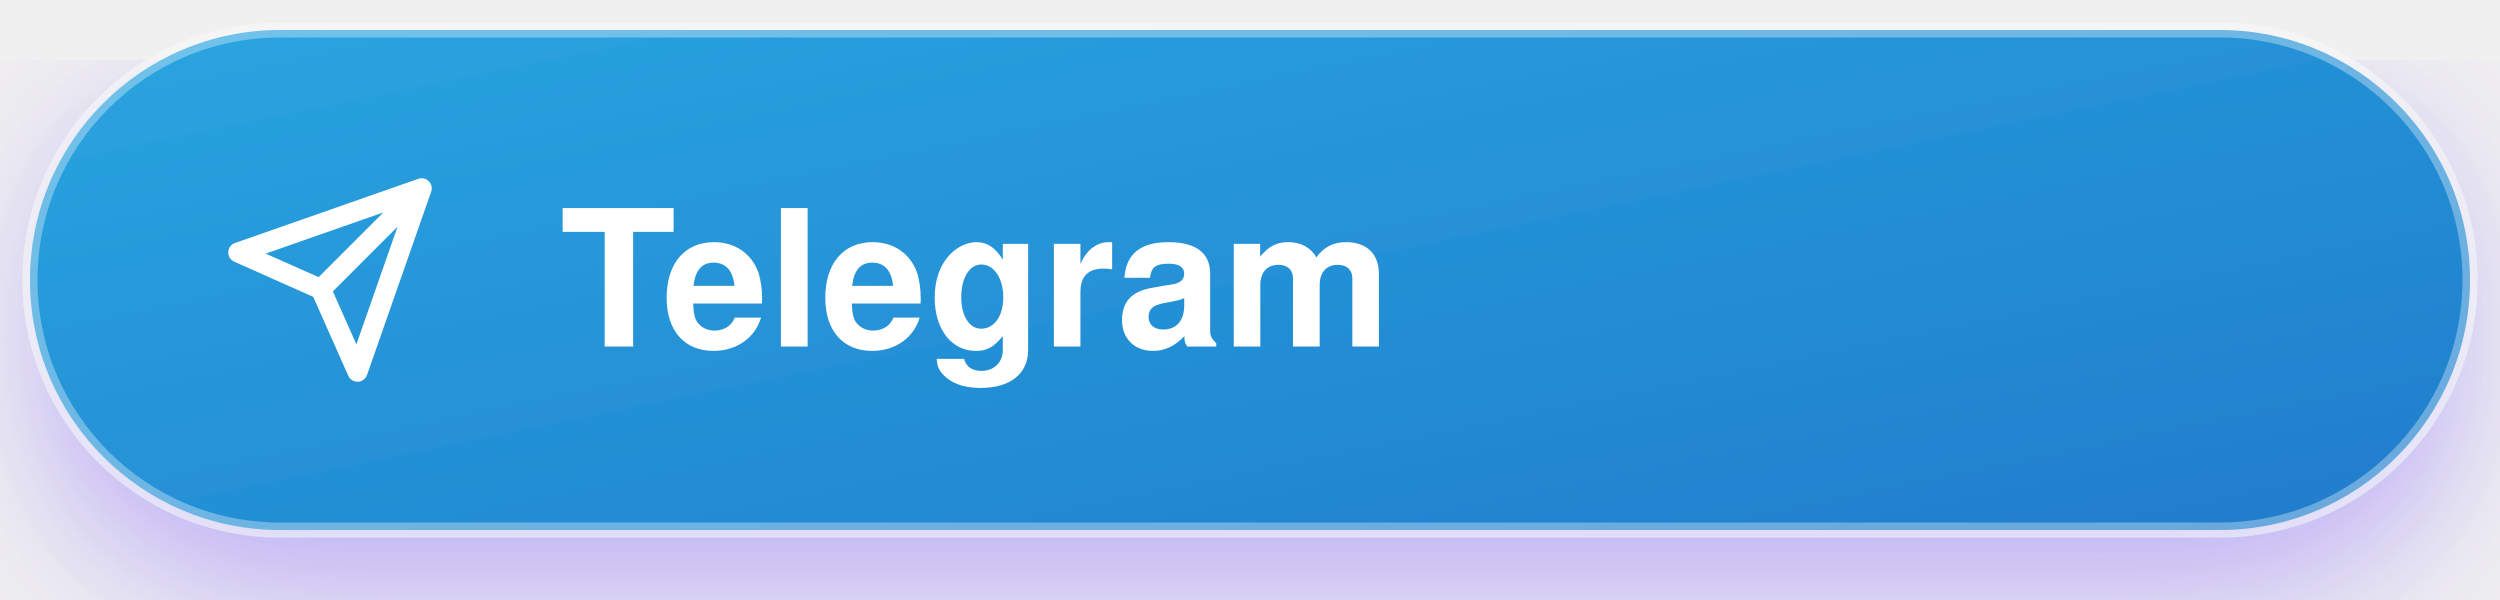
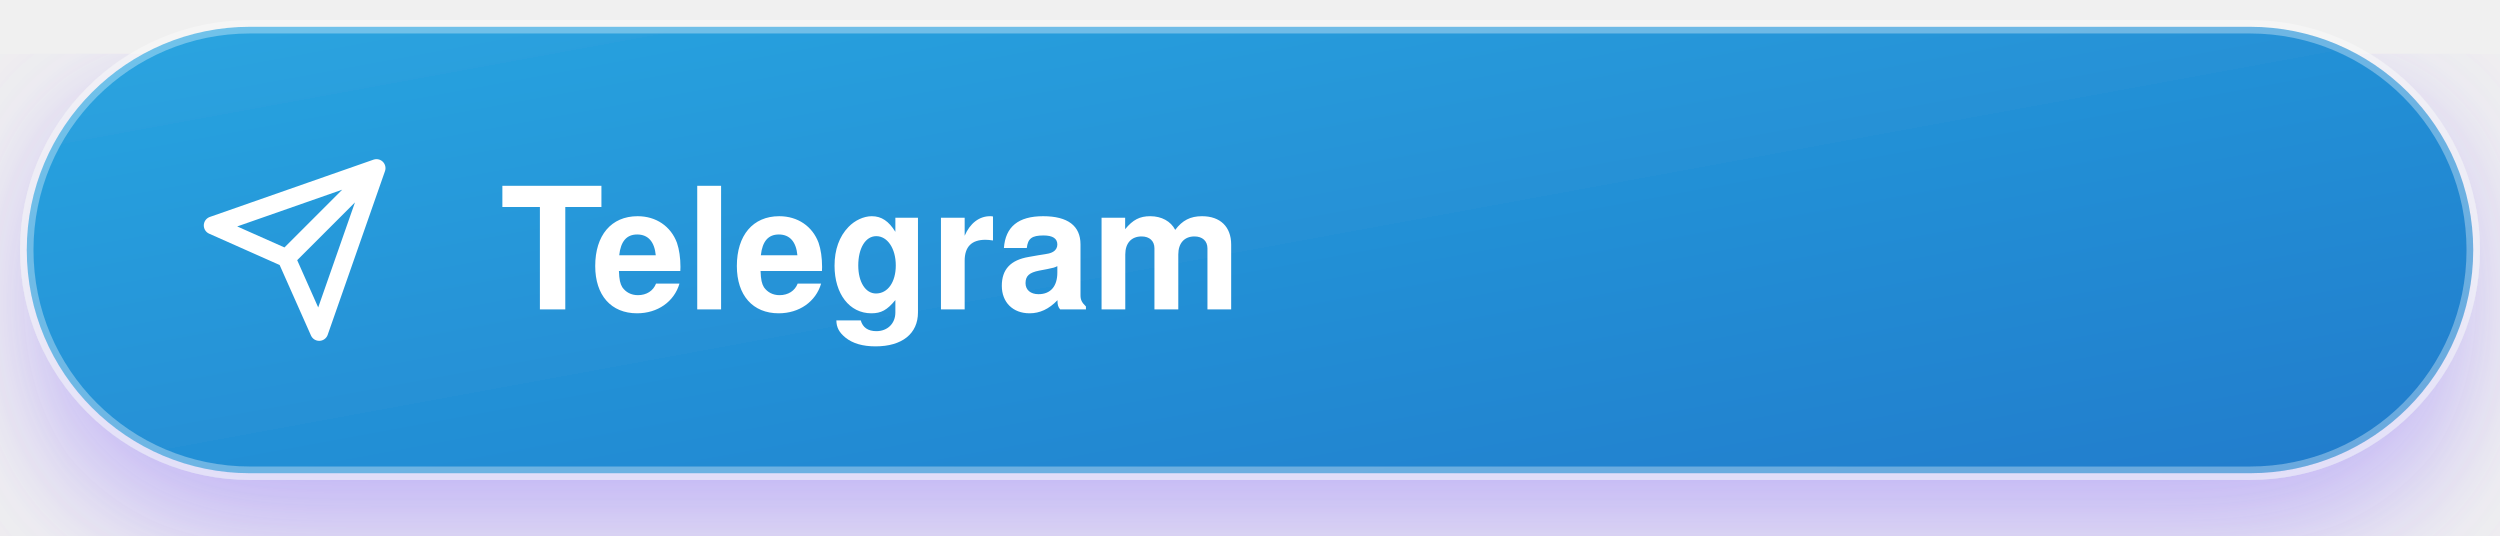
- <svg xmlns="http://www.w3.org/2000/svg" width="250" height="60" viewBox="0 0 250 60">
+ <svg xmlns="http://www.w3.org/2000/svg" width="280" height="60" viewBox="0 0 280 60">
  <defs>
    <linearGradient id="g" x1="0" y1="0" x2="1" y2="1">
      <stop offset="0" stop-color="#2aa5e0" />
      <stop offset="1" stop-color="#1f7ccc" />
    </linearGradient>
    <filter id="s" x="-20%" y="-40%" width="140%" height="190%">
      <feDropShadow dx="0" dy="6" stdDeviation="8" flood-color="#7c5cff" flood-opacity=".45" />
    </filter>
  </defs>
-   <rect x="3" y="3" width="244" height="50" rx="25.0" fill="url(#g)" stroke="#ffffff55" stroke-width="1.5" filter="url(#s)" />
+   <rect x="3" y="3" width="274" height="50" rx="25.0" fill="url(#g)" stroke="#ffffff55" stroke-width="1.5" filter="url(#s)" />
  <g transform="translate(22,17.0) scale(0.9166667)" fill="none" stroke="#fff" stroke-width="2.2" stroke-linecap="round" stroke-linejoin="round">
    <path d="M22 2 11 13M22 2l-7 20-4-9-9-4z" />
  </g>
  <text x="56" y="34.65" fill="#fff" font-family="-apple-system,Segoe UI,Helvetica,Arial,sans-serif" font-weight="700" font-size="19">Telegram</text>
</svg>
